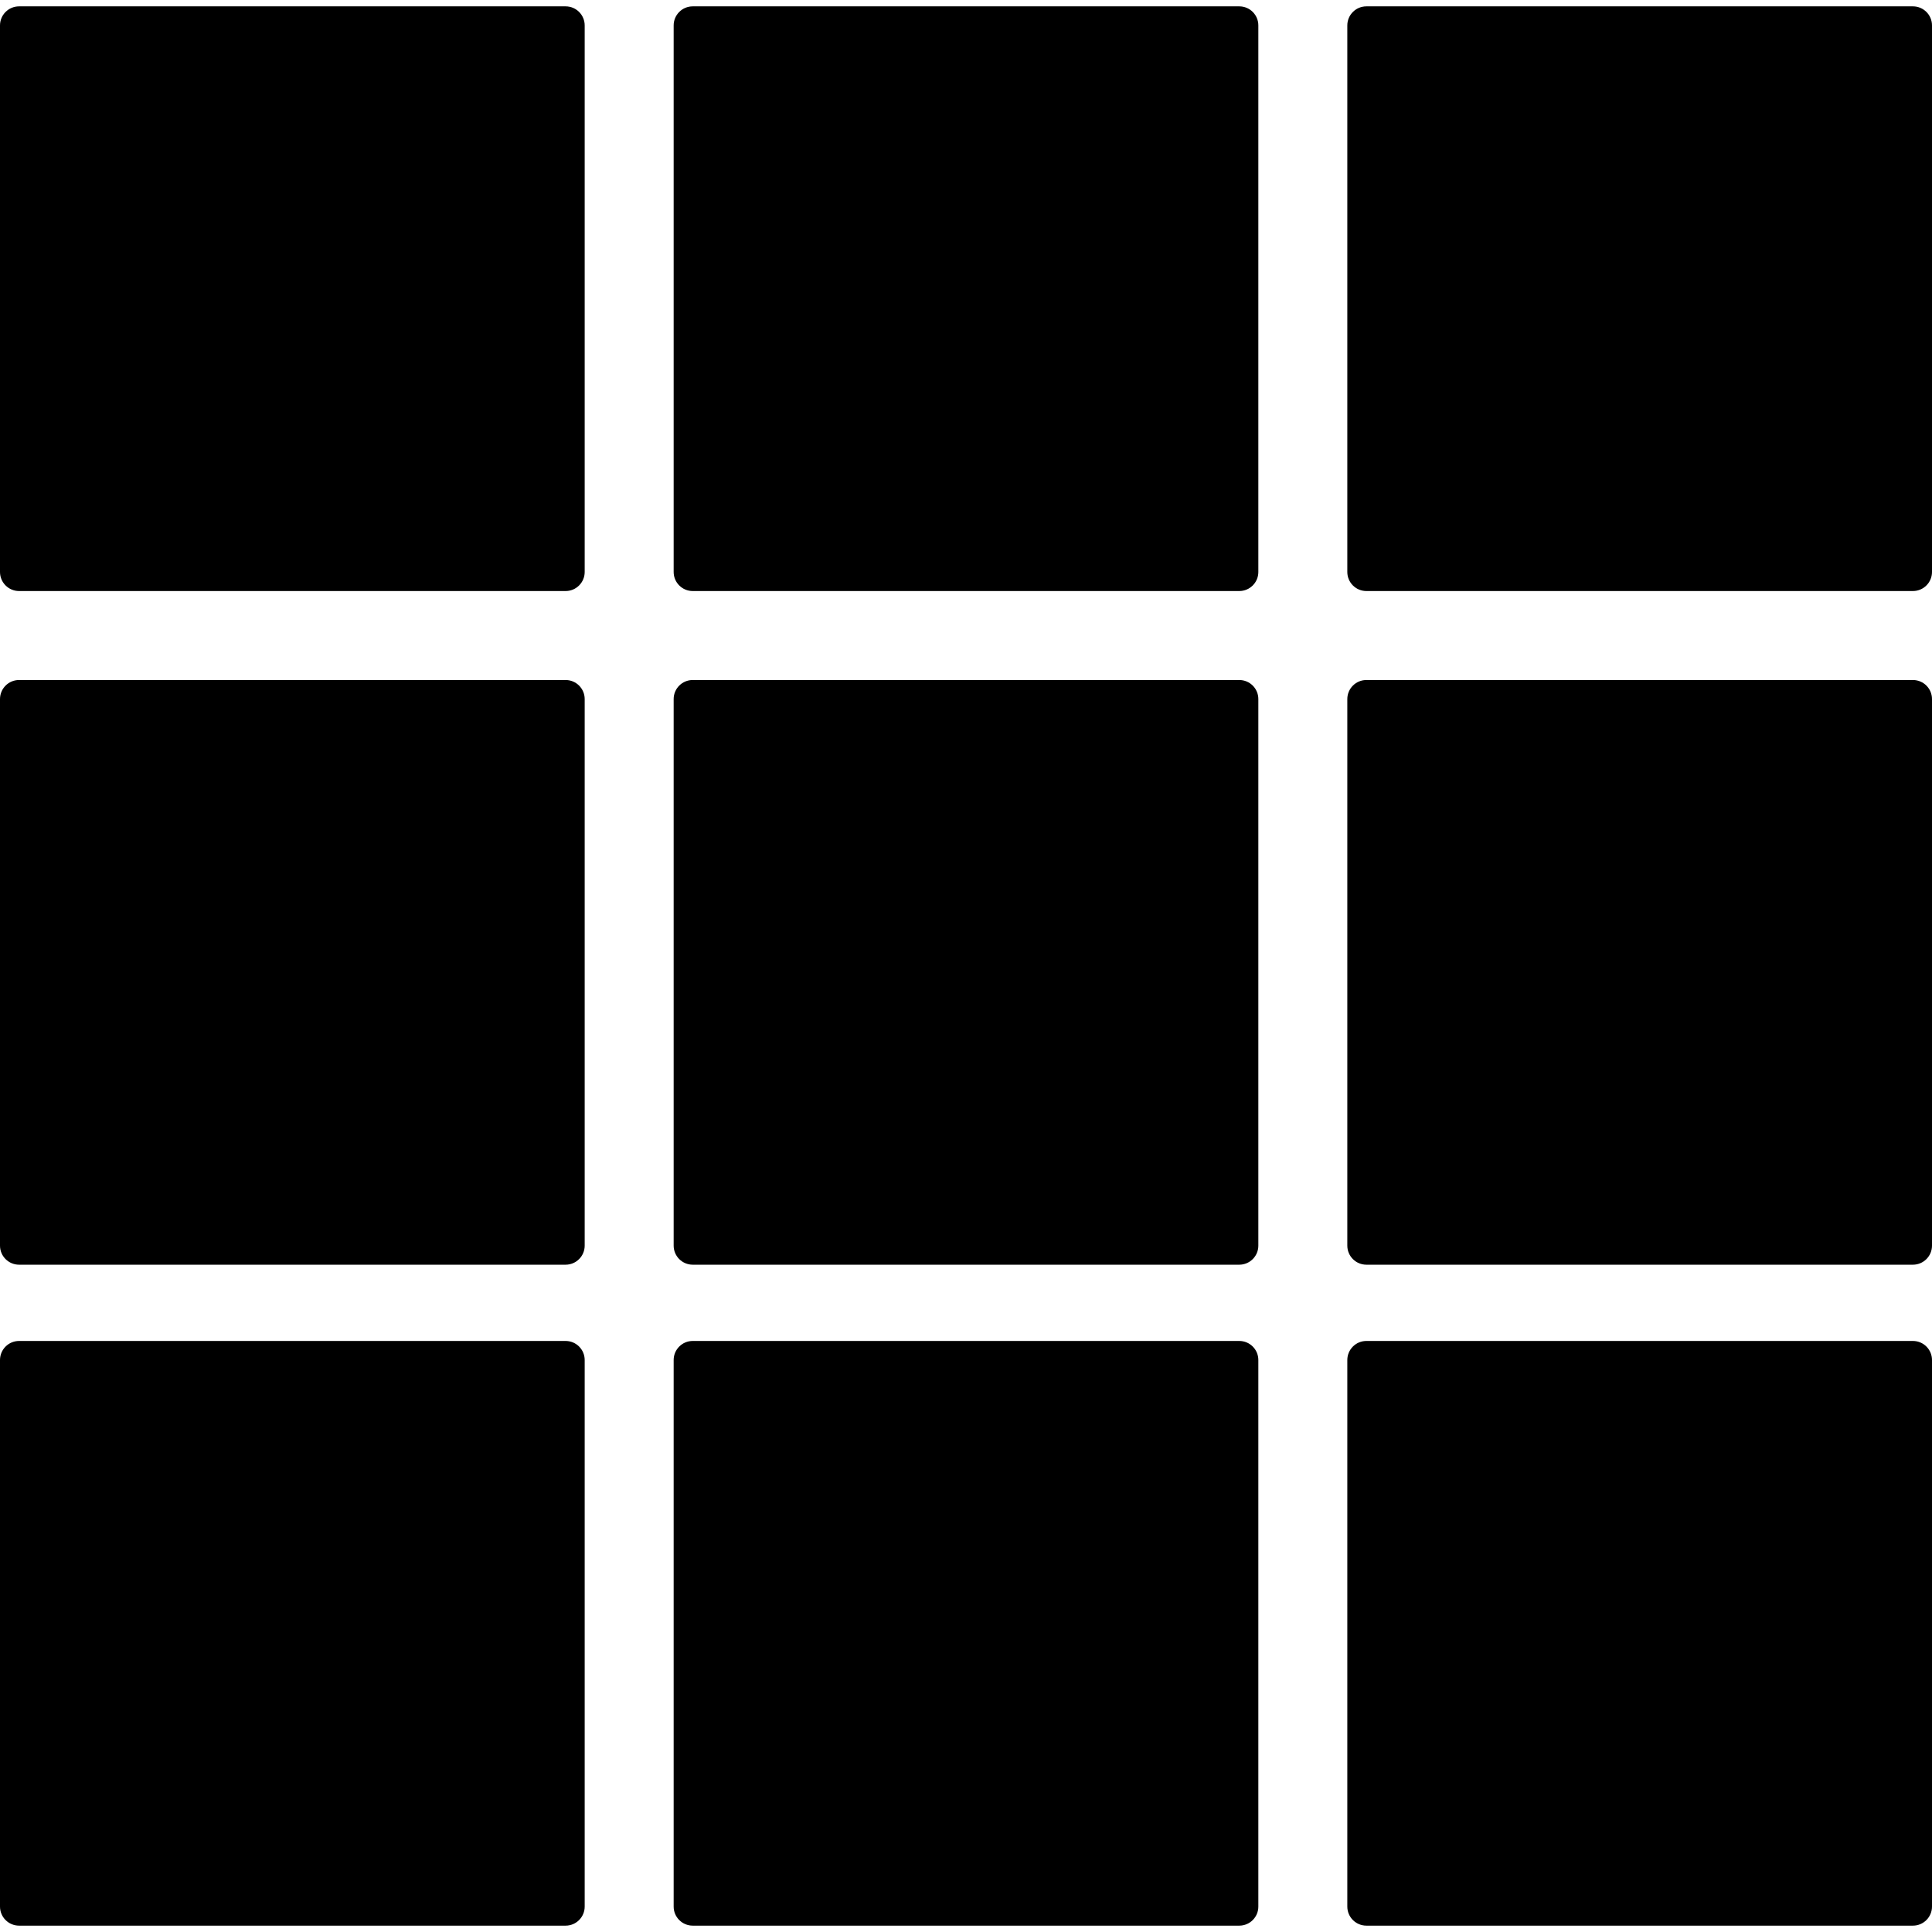
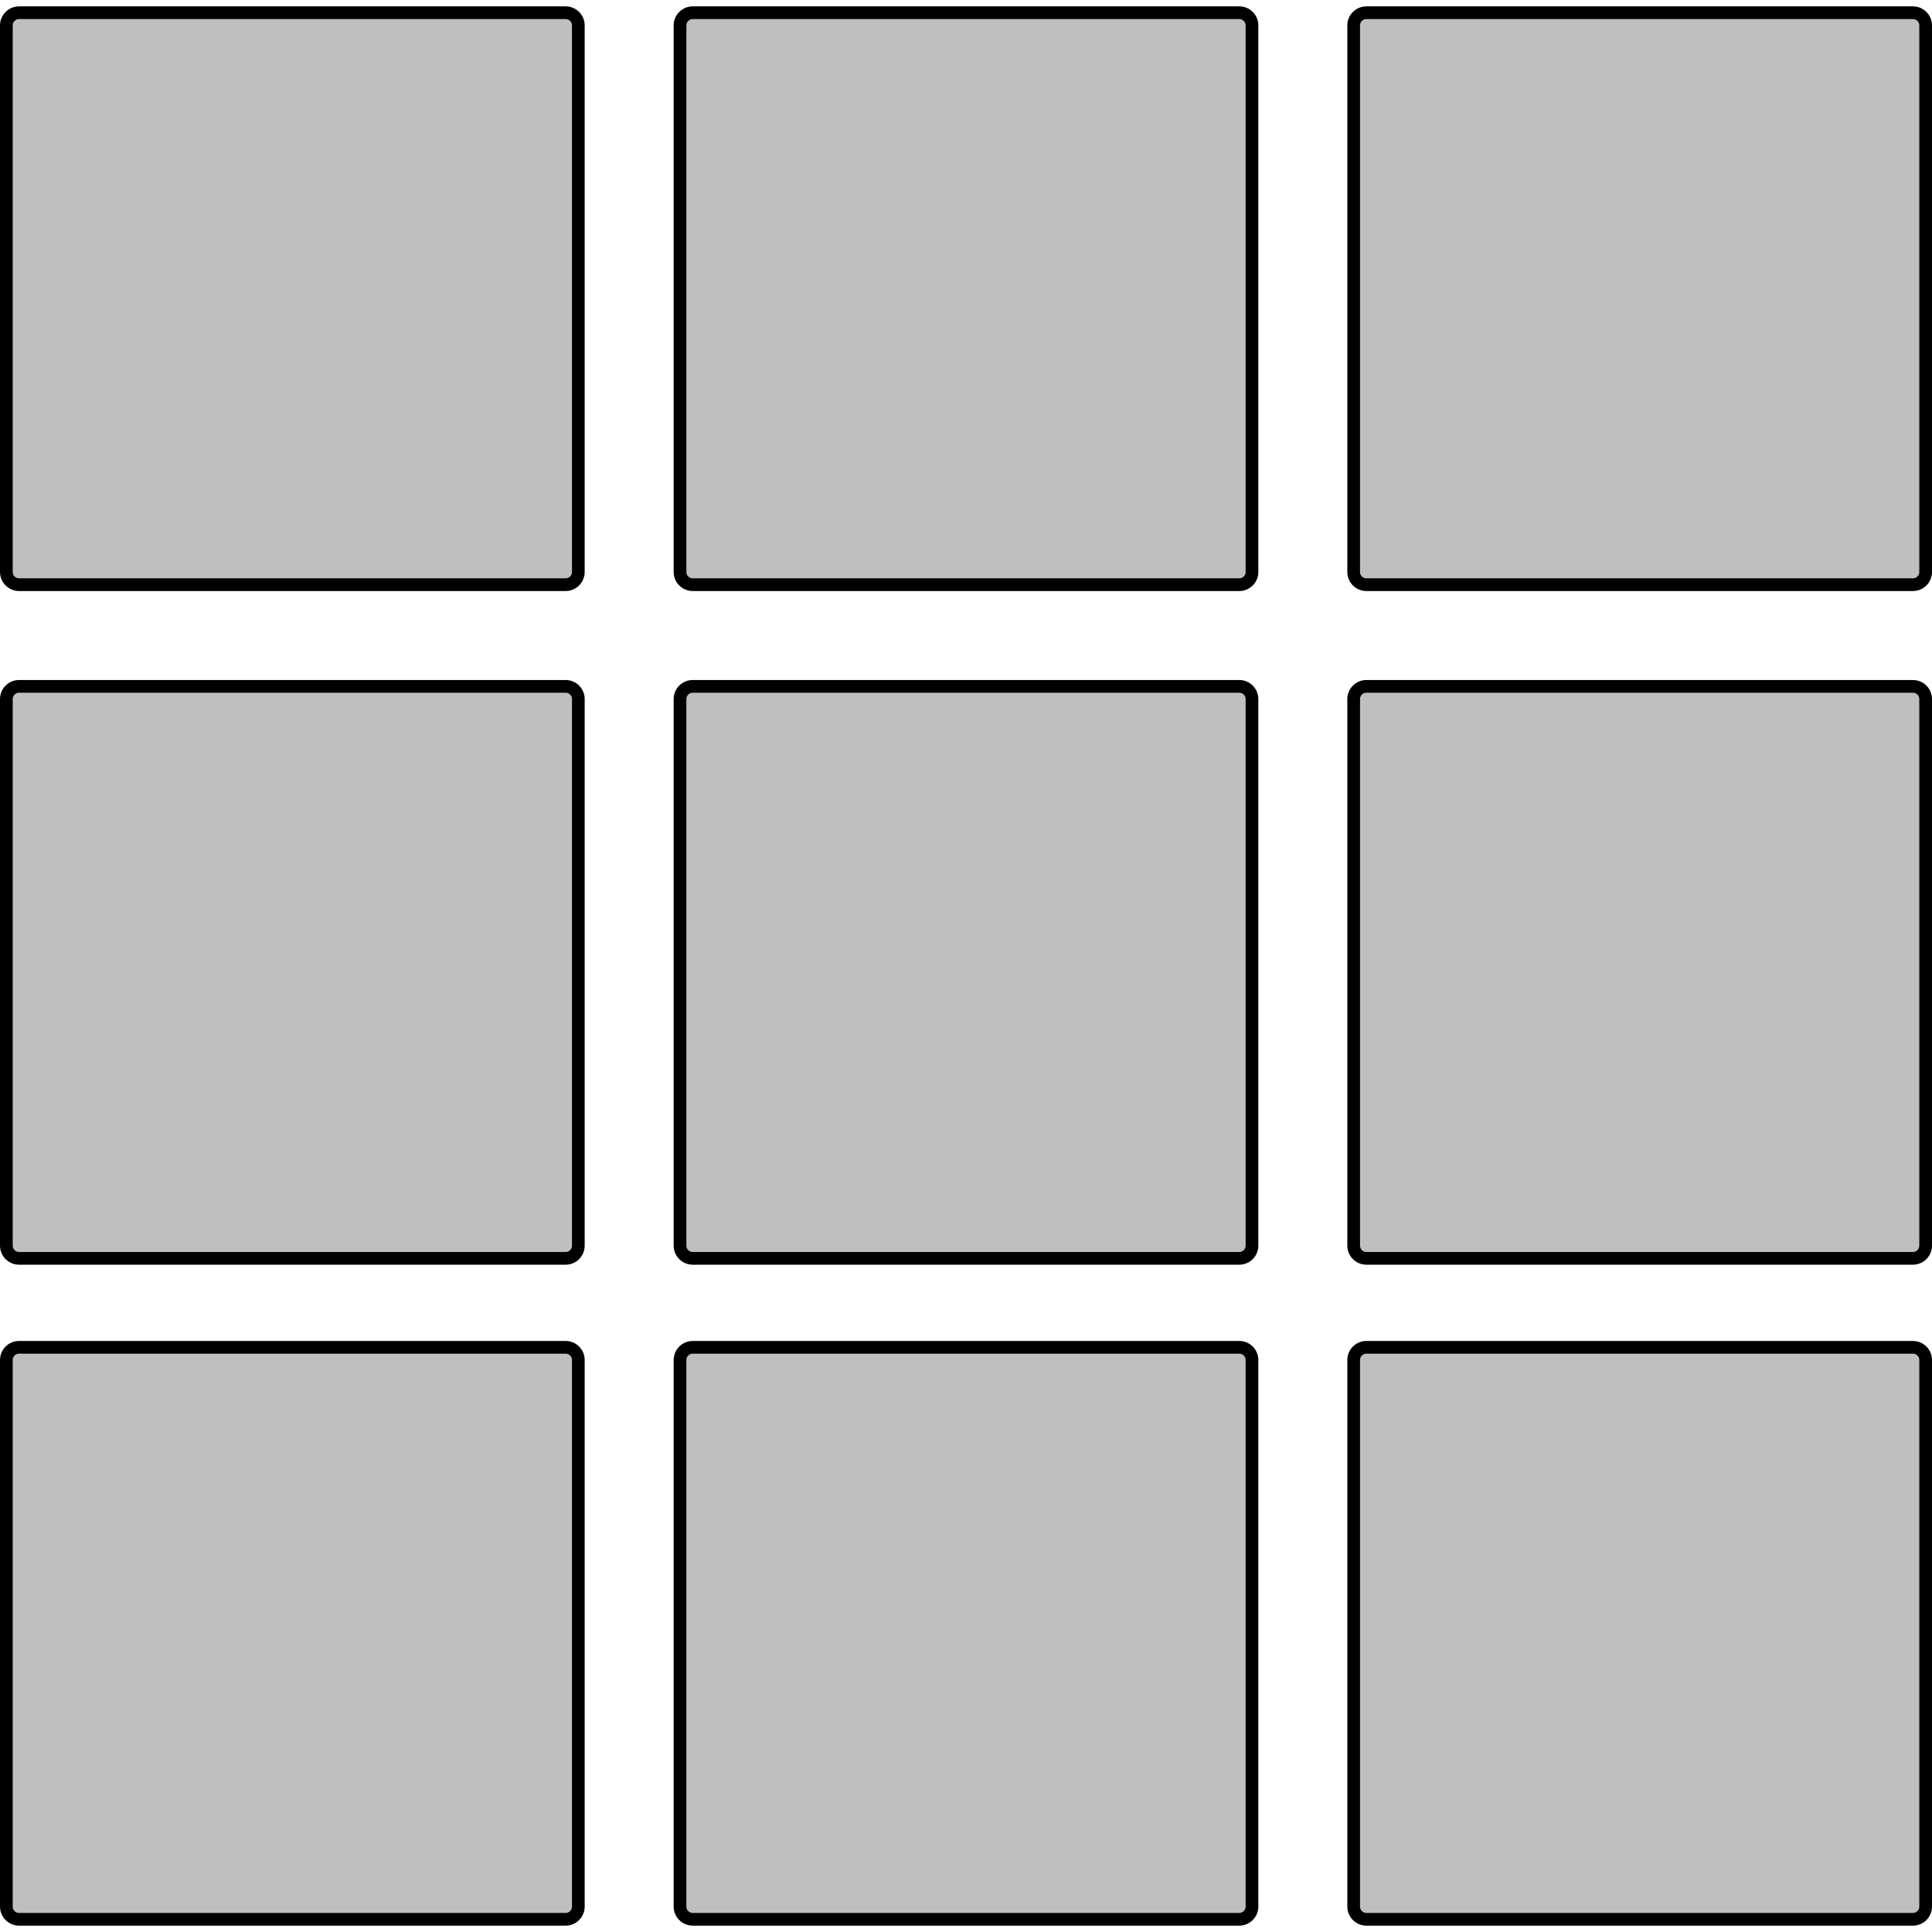
<svg xmlns="http://www.w3.org/2000/svg" viewBox="0 0 152 152" fill="none">
-   <path d="M44.5 1C45.052 1 45.5 1.448 45.5 2V45C45.5 45.552 45.052 46 44.5 46H1.5C0.948 46 0.5 45.552 0.5 45V2C0.5 1.448 0.948 1 1.5 1L44.5 1Z" fill="currentColor" />
-   <path d="M97.5 1C98.052 1 98.5 1.448 98.5 2V45C98.5 45.552 98.052 46 97.5 46H54.5C53.948 46 53.5 45.552 53.5 45V2C53.5 1.448 53.948 1 54.5 1L97.5 1Z" fill="currentColor" />
-   <path d="M150.5 1C151.052 1 151.5 1.448 151.5 2V45C151.5 45.552 151.052 46 150.5 46H107.5C106.948 46 106.5 45.552 106.5 45V2C106.5 1.448 106.948 1 107.5 1L150.5 1Z" fill="currentColor" />
-   <path d="M44.5 54C45.052 54 45.5 54.448 45.5 55V98C45.5 98.552 45.052 99 44.5 99H1.5C0.948 99 0.5 98.552 0.5 98V55C0.5 54.448 0.948 54 1.5 54H44.5Z" fill="currentColor" />
-   <path d="M97.5 54C98.052 54 98.5 54.448 98.5 55V98C98.5 98.552 98.052 99 97.5 99H54.5C53.948 99 53.5 98.552 53.5 98V55C53.5 54.448 53.948 54 54.5 54H97.5Z" fill="currentColor" />
-   <path d="M150.5 54C151.052 54 151.5 54.448 151.5 55V98C151.5 98.552 151.052 99 150.5 99H107.5C106.948 99 106.5 98.552 106.5 98V55C106.5 54.448 106.948 54 107.5 54H150.5Z" fill="currentColor" />
-   <path d="M44.5 106C45.052 106 45.5 106.448 45.5 107V150C45.5 150.552 45.052 151 44.5 151H1.5C0.948 151 0.5 150.552 0.5 150V107C0.5 106.448 0.948 106 1.5 106H44.5Z" fill="currentColor" />
-   <path d="M97.5 106C98.052 106 98.5 106.448 98.5 107V150C98.5 150.552 98.052 151 97.5 151H54.5C53.948 151 53.5 150.552 53.5 150V107C53.5 106.448 53.948 106 54.5 106H97.5Z" fill="currentColor" />
-   <path d="M150.5 106C151.052 106 151.5 106.448 151.5 107V150C151.5 150.552 151.052 151 150.5 151H107.5C106.948 151 106.5 150.552 106.5 150V107C106.5 106.448 106.948 106 107.5 106H150.5Z" fill="currentColor" />
-   <path d="M44.5 1C45.052 1 45.5 1.448 45.5 2V45C45.5 45.552 45.052 46 44.5 46H1.5C0.948 46 0.5 45.552 0.5 45V2C0.5 1.448 0.948 1 1.5 1L44.5 1Z" stroke="currentColor" />
-   <path d="M97.5 1C98.052 1 98.5 1.448 98.5 2V45C98.5 45.552 98.052 46 97.5 46H54.5C53.948 46 53.5 45.552 53.5 45V2C53.5 1.448 53.948 1 54.5 1L97.5 1Z" stroke="currentColor" />
-   <path d="M150.5 1C151.052 1 151.5 1.448 151.5 2V45C151.5 45.552 151.052 46 150.5 46H107.5C106.948 46 106.5 45.552 106.5 45V2C106.5 1.448 106.948 1 107.5 1L150.5 1Z" stroke="currentColor" />
-   <path d="M44.5 54C45.052 54 45.5 54.448 45.5 55V98C45.5 98.552 45.052 99 44.5 99H1.5C0.948 99 0.5 98.552 0.5 98V55C0.5 54.448 0.948 54 1.5 54H44.5Z" stroke="currentColor" />
-   <path d="M97.5 54C98.052 54 98.5 54.448 98.5 55V98C98.5 98.552 98.052 99 97.5 99H54.5C53.948 99 53.5 98.552 53.5 98V55C53.5 54.448 53.948 54 54.5 54H97.5Z" stroke="currentColor" />
-   <path d="M150.5 54C151.052 54 151.5 54.448 151.5 55V98C151.5 98.552 151.052 99 150.5 99H107.5C106.948 99 106.5 98.552 106.5 98V55C106.5 54.448 106.948 54 107.5 54H150.5Z" stroke="currentColor" />
-   <path d="M44.5 106C45.052 106 45.5 106.448 45.5 107V150C45.5 150.552 45.052 151 44.5 151H1.5C0.948 151 0.5 150.552 0.5 150V107C0.5 106.448 0.948 106 1.5 106H44.5Z" stroke="currentColor" />
-   <path d="M97.5 106C98.052 106 98.5 106.448 98.5 107V150C98.5 150.552 98.052 151 97.5 151H54.5C53.948 151 53.5 150.552 53.5 150V107C53.5 106.448 53.948 106 54.5 106H97.5Z" stroke="currentColor" />
-   <path d="M150.5 106C151.052 106 151.5 106.448 151.5 107V150C151.5 150.552 151.052 151 150.5 151H107.5C106.948 151 106.5 150.552 106.5 150V107C106.5 106.448 106.948 106 107.5 106H150.5Z" stroke="currentColor" />
+   <path d="M44.5 1C45.052 1 45.5 1.448 45.5 2V45C45.5 45.552 45.052 46 44.5 46H1.5C0.948 46 0.5 45.552 0.5 45V2C0.5 1.448 0.948 1 1.5 1L44.5 1Z" fill="currentColor" stroke="currentColor" fill-opacity="0.25" />
+   <path d="M97.5 1C98.052 1 98.5 1.448 98.5 2V45C98.5 45.552 98.052 46 97.5 46H54.5C53.948 46 53.5 45.552 53.5 45V2C53.5 1.448 53.948 1 54.5 1L97.5 1Z" fill="currentColor" stroke="currentColor" fill-opacity="0.25" />
+   <path d="M150.5 1C151.052 1 151.5 1.448 151.5 2V45C151.5 45.552 151.052 46 150.5 46H107.5C106.948 46 106.5 45.552 106.5 45V2C106.5 1.448 106.948 1 107.5 1L150.5 1Z" fill="currentColor" stroke="currentColor" fill-opacity="0.25" />
+   <path d="M44.5 54C45.052 54 45.5 54.448 45.5 55V98C45.5 98.552 45.052 99 44.5 99H1.5C0.948 99 0.5 98.552 0.5 98V55C0.5 54.448 0.948 54 1.5 54H44.5Z" fill="currentColor" stroke="currentColor" fill-opacity="0.25" />
+   <path d="M97.5 54C98.052 54 98.5 54.448 98.5 55V98C98.5 98.552 98.052 99 97.5 99H54.5C53.948 99 53.5 98.552 53.5 98V55C53.5 54.448 53.948 54 54.5 54H97.5Z" fill="currentColor" stroke="currentColor" fill-opacity="0.25" />
+   <path d="M150.5 54C151.052 54 151.5 54.448 151.5 55V98C151.5 98.552 151.052 99 150.5 99H107.5C106.948 99 106.5 98.552 106.5 98V55C106.5 54.448 106.948 54 107.5 54H150.5Z" fill="currentColor" stroke="currentColor" fill-opacity="0.25" />
+   <path d="M44.5 106C45.052 106 45.5 106.448 45.5 107V150C45.5 150.552 45.052 151 44.5 151H1.5C0.948 151 0.5 150.552 0.5 150V107C0.5 106.448 0.948 106 1.5 106H44.5Z" fill="currentColor" stroke="currentColor" fill-opacity="0.25" />
+   <path d="M97.5 106C98.052 106 98.5 106.448 98.5 107V150C98.5 150.552 98.052 151 97.5 151H54.5C53.948 151 53.5 150.552 53.5 150V107C53.5 106.448 53.948 106 54.5 106H97.5Z" fill="currentColor" stroke="currentColor" fill-opacity="0.25" />
+   <path d="M150.5 106C151.052 106 151.5 106.448 151.5 107V150C151.5 150.552 151.052 151 150.5 151H107.5C106.948 151 106.5 150.552 106.5 150V107C106.5 106.448 106.948 106 107.5 106H150.5Z" fill="currentColor" stroke="currentColor" fill-opacity="0.25" />
</svg>
